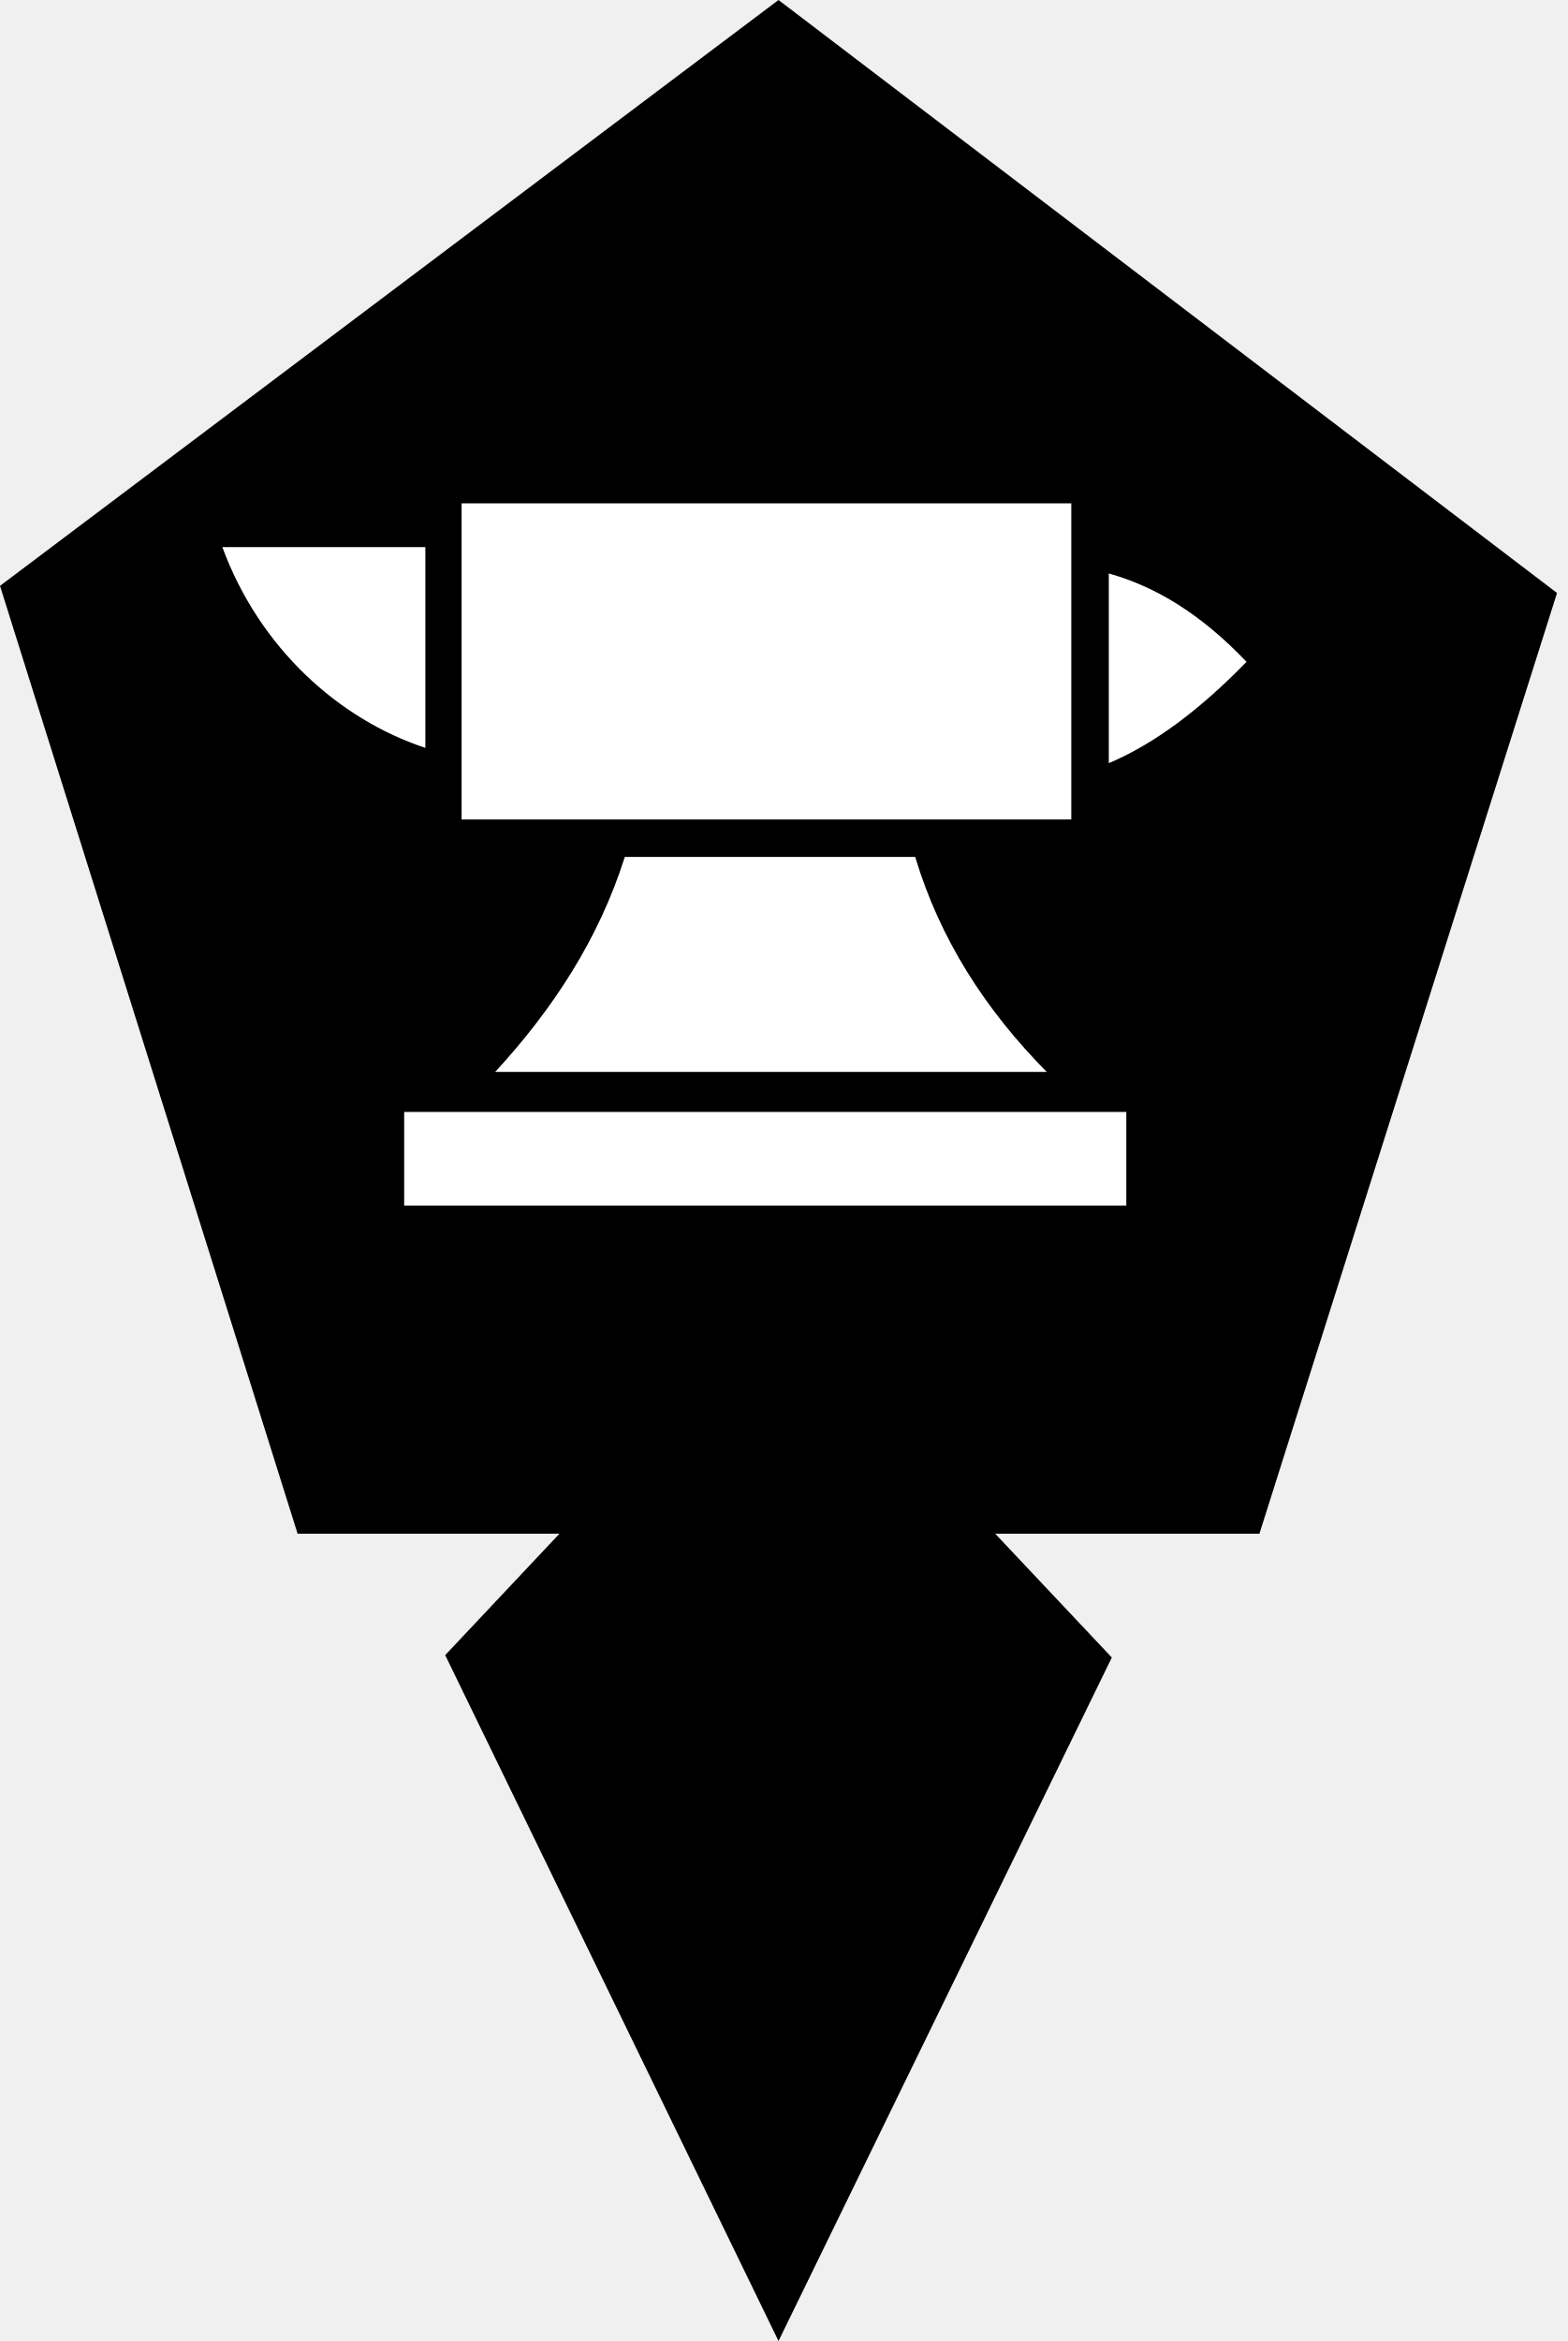
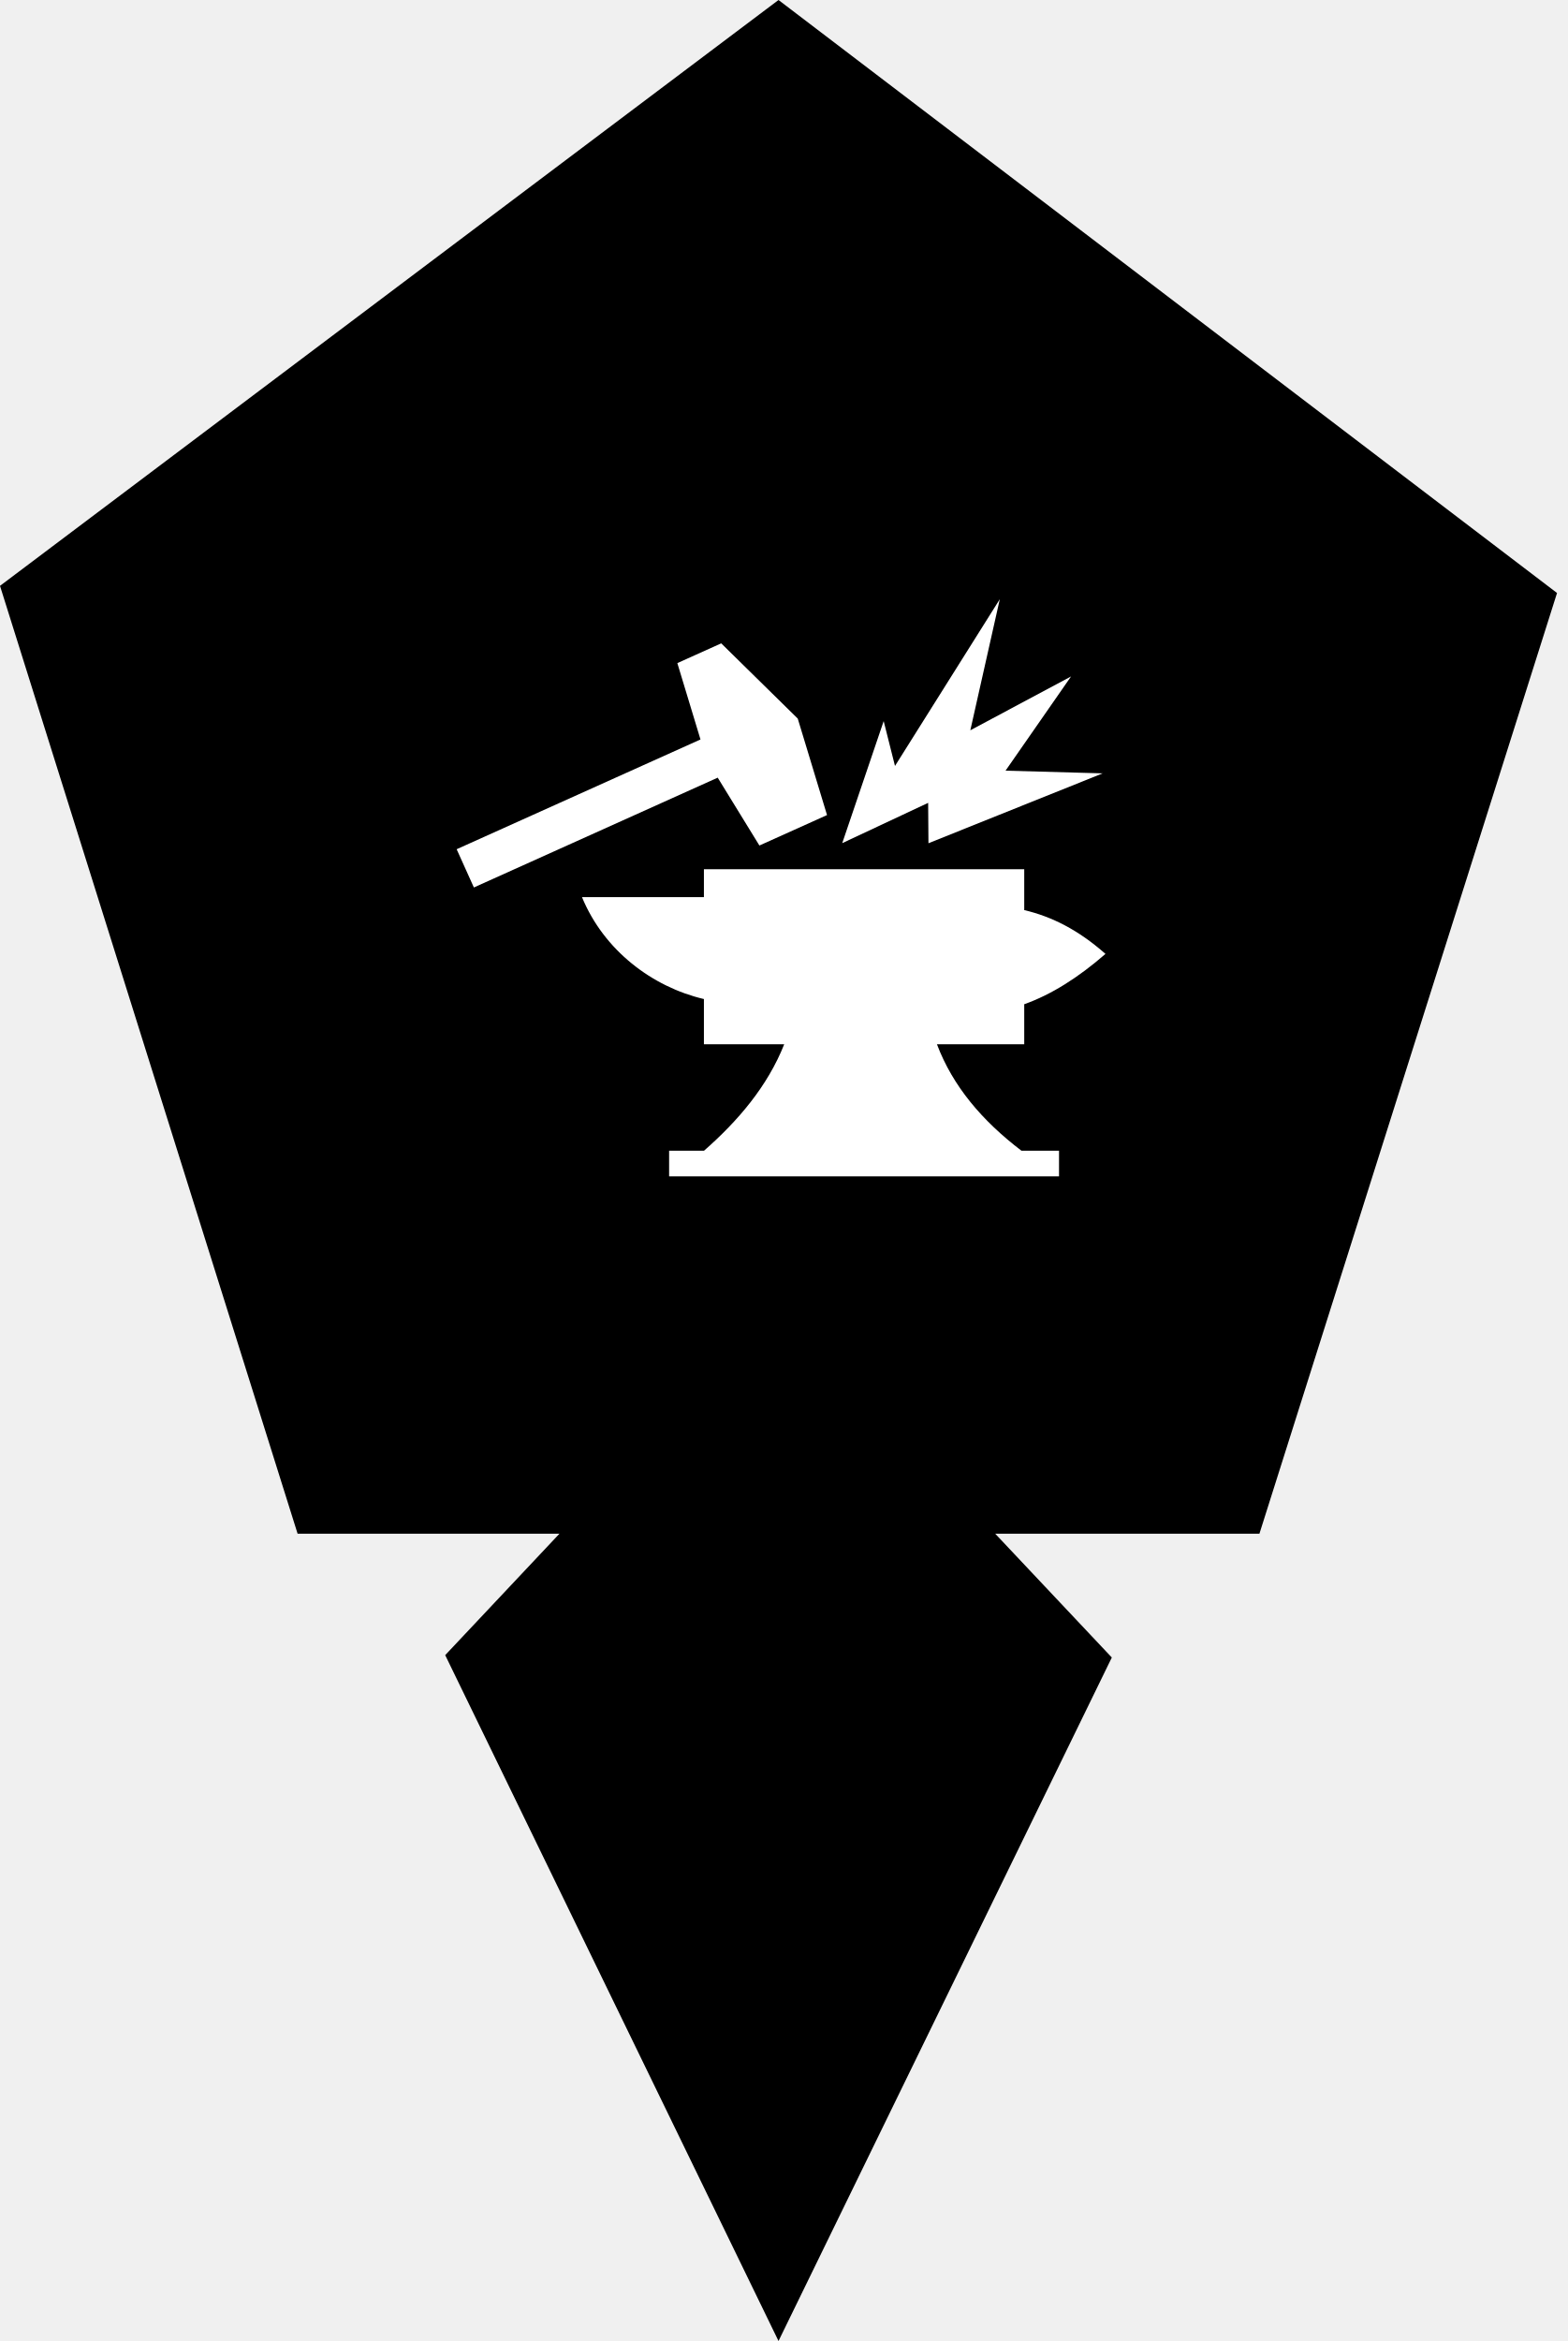
<svg xmlns="http://www.w3.org/2000/svg" width="134" height="200" viewBox="0 0 134 200" fill="none">
  <g clip-path="url(#clip0_20_2)">
    <path d="M133.062 50.661L66.531 0L0 50.051L25.432 131.027H47.813L38.047 141.404L66.531 200L95.015 141.607L85.046 131.027H107.63L133.062 50.661Z" fill="black" />
-     <path d="M39.448 43V70.012H91.552V43H39.448ZM19 46.742C22.176 55.361 28.941 61.444 36.351 63.893V46.742H19ZM94.757 48.993V65.201C98.68 63.541 102.604 60.584 106.526 56.54C102.592 52.416 98.732 50.109 94.757 48.993ZM53.394 73.212C51.172 80.257 47.196 86.283 42.315 91.58L89.455 91.579C84.207 86.275 80.323 80.234 78.212 73.212H53.394ZM34.54 94.996V103H96.254V94.996H34.54Z" fill="white" />
+     <g clip-path="url(#clip1_20_2)">
+       <path d="M93.25 43H40.75C38.679 43 37 44.679 37 46.75V99.25C37 101.321 38.679 103 40.75 103H93.25C95.321 103 97 101.321 97 99.25V46.75C97 44.679 95.321 43 93.25 43Z" fill="black" />
+       <path d="M85.442 51.192L76.485 65.438L75.518 61.607L71.977 72.033L79.319 68.591L79.345 72.041L94.231 66.071L85.933 65.841L91.532 57.791L82.923 62.391L85.442 51.192L85.442 51.192ZM61.635 54.964L57.885 56.652L59.863 63.175L39.025 72.553L40.498 75.82L61.335 66.438L64.898 72.235L70.677 69.634L68.175 61.391L61.635 54.964ZM60.156 74.263V76.647H49.737C51.611 81.195 55.74 84.315 60.156 85.352V89.216H67.018C65.598 92.793 63.092 95.741 60.166 98.309H57.182V100.499H90.503V98.309H87.291C83.924 95.743 81.426 92.799 80.07 89.216H87.53V85.795C89.844 84.976 92.159 83.509 94.473 81.496C92.151 79.443 89.876 78.303 87.53 77.753V74.263H60.156L60.156 74.263Z" fill="white" />
+     </g>
  </g>
  <defs>
    <clipPath id="clip0_20_2">
      <rect width="133.062" height="200" fill="white" />
    </clipPath>
+     <clipPath id="clip1_20_2">
+       <rect width="60" height="60" fill="white" transform="translate(37 43)" />
+     </clipPath>
  </defs>
</svg>
